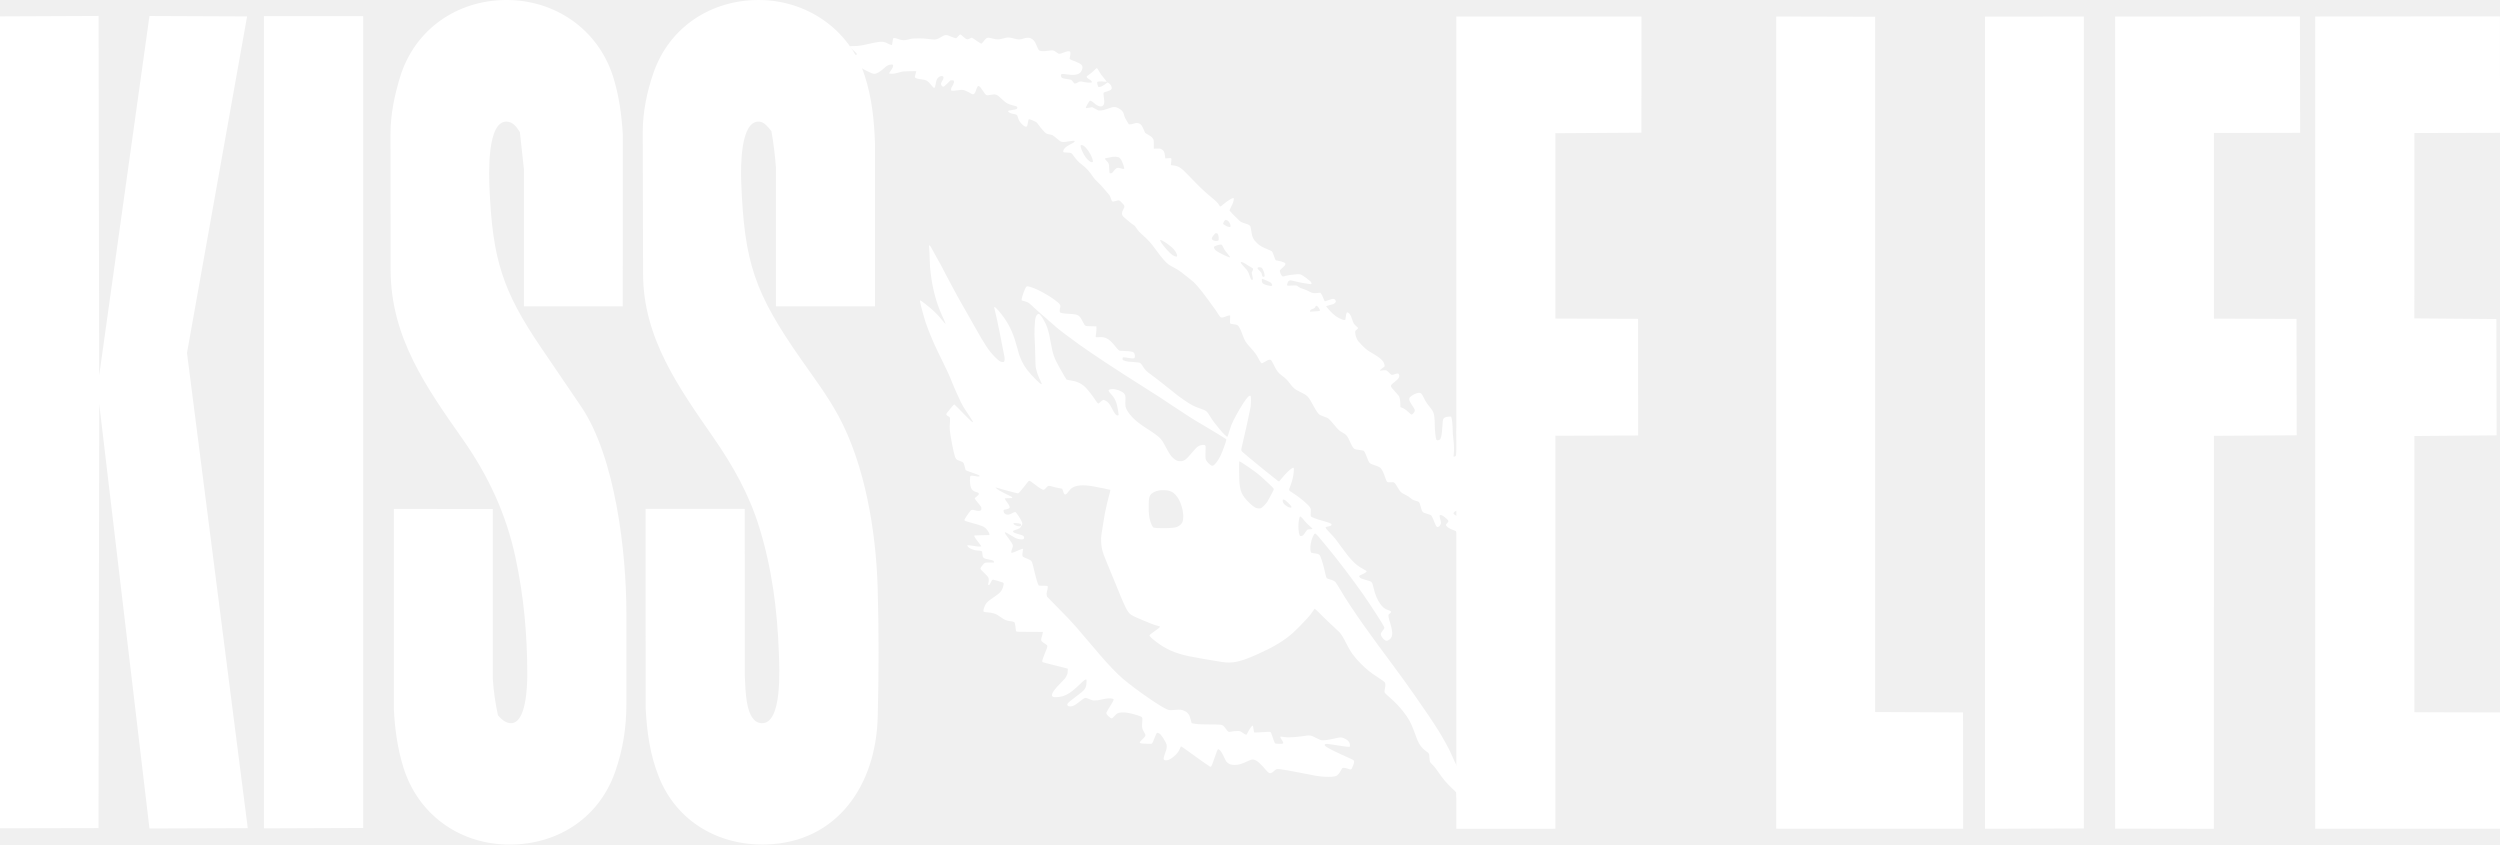
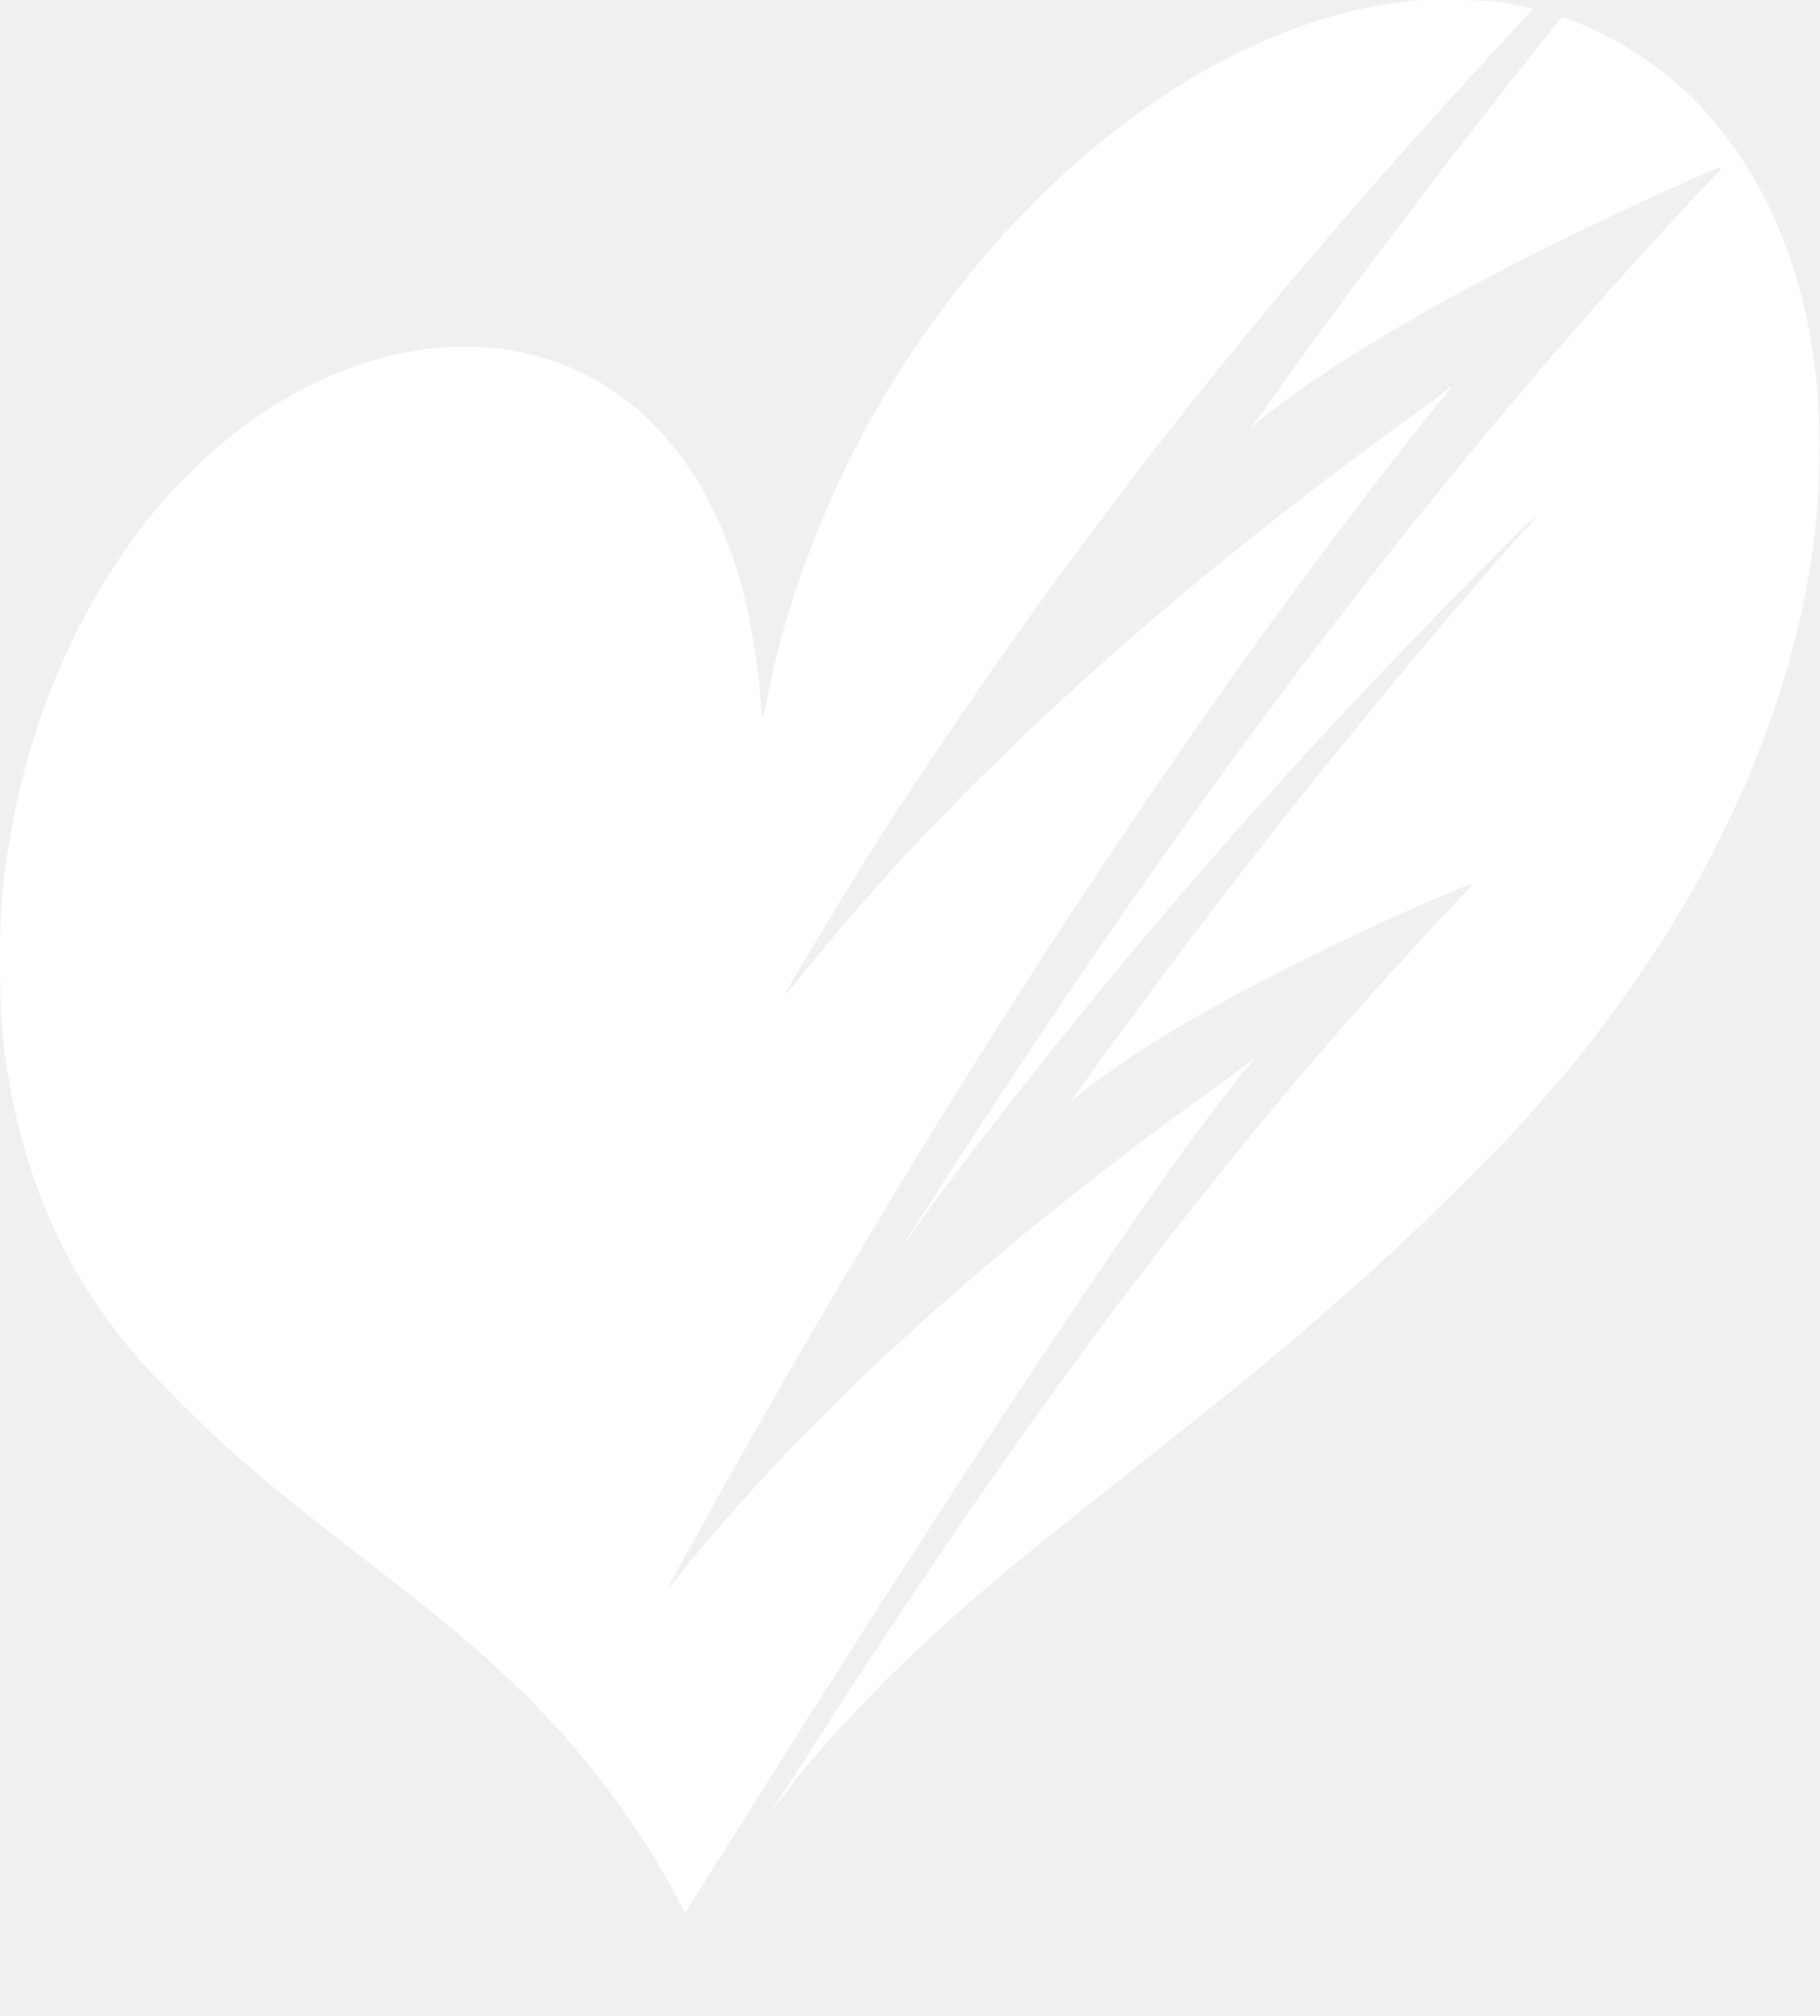
- <svg xmlns="http://www.w3.org/2000/svg" width="148" height="50">
-   <path fill="#fff" d="m147.8 25.773-4.866.04v16.351l5.066.012v6.886h-10.941V.977l10.937-.008.004 6.894-5.066.012-.004 10.973 4.855.039zm-50.827-6.898.004 6.906-4.899.016v23.266l-5.863.003V.98h10.96l-.003 6.875-5.094.032v10.972zm38.98.004.012 6.89-4.899.032-.007 23.265-5.844-.011V.98l10.941-.007.012 6.89-5.102.008v10.992zm-19.742 23.297.008 6.887-11.067-.004V.977l5.856.015v41.16zm7.152 6.87-5.851.017V.983l5.851-.004zM11.07 20.895l3.598 28.132-5.82.02-2.973-25.125-.043 25.101L0 49.035V.97L5.836.945l.035 21.29L8.848.948l5.78.024zM36.41 45.71c-1 2.836-3.582 4.375-6.472 4.285-2.817-.086-5.196-1.812-6.055-4.558-.344-1.106-.504-2.231-.567-3.438V30.129l5.856.004V40.16c.05.774.148 1.445.308 2.188.22.254.465.453.747.464.925.036.988-2.18.988-2.882 0-2.348-.203-4.61-.692-6.895-.55-2.59-1.613-4.867-3.117-7.015-2.172-3.094-4.277-6.055-4.281-10.043l-.008-8.036c0-1.18.242-2.316.574-3.402C24.56 1.73 27.06.02 29.937 0c2.875-.02 5.454 1.691 6.36 4.543.348 1.113.504 2.238.574 3.434l-.004 10.156h-5.851V10.02l-.239-2.196c-.21-.344-.43-.61-.777-.625-1.188-.039-1.059 3.188-1.016 4.082.188 4.059.762 5.938 3.047 9.297l2.364 3.477c2.042 3.004 2.69 8.668 2.687 12.265v5.364c0 1.375-.2 2.699-.672 4.027m15.55-3.25c-.1 3.977-2.366 7.402-6.585 7.531-2.813.09-5.316-1.351-6.371-4-.52-1.304-.711-2.644-.781-4.086l-.004-11.781h5.87l.005 9.918c.043.785.027 2.715.98 2.77 1.25.074 1.067-3.254 1.035-4.157-.093-2.547-.406-4.992-1.156-7.426-.601-1.953-1.55-3.64-2.707-5.312-2.035-2.938-4.172-5.895-4.176-9.7l-.02-8.394c0-1.203.25-2.383.626-3.484.93-2.73 3.41-4.34 6.23-4.34s5.387 1.7 6.297 4.516c.414 1.289.55 2.609.598 4.011v9.606h-5.867V9.906q-.078-1.078-.266-2.136c-.211-.282-.441-.543-.7-.567-1.144-.113-1.116 2.688-1.09 3.508.177 4.844.786 6.613 3.56 10.582.773 1.102 1.542 2.125 2.187 3.305 1.586 2.918 2.23 6.836 2.332 10.164.074 2.593.07 5.105.004 7.699M21.5 49.016l-5.875.023V.957H21.5zm0 0" />
-   <path fill="#fff" d="M56.719 2.152c-.094.11-.102.114-.157.106-.03 0-.132-.04-.226-.078-.32-.14-.367-.14-.606.004-.289.171-.34.18-.734.128a3.6 3.6 0 0 0-.621-.039c-.344 0-.355.004-.555.055-.297.074-.394.07-.636-.012-.207-.074-.286-.086-.309-.039a1 1 0 0 0-.035.18c-.024.195-.028.207-.07.207a1 1 0 0 1-.215-.09c-.211-.105-.29-.117-.535-.09-.18.024-.297.047-.641.125-.406.094-.586.118-.828.118-.188 0-.227.003-.235.027q-.017.053.157.187c.25.2.312.297.191.309a.15.15 0 0 1-.098-.023 7 7 0 0 1-.375-.336c0-.004-.03.011-.062.03-.059.036-.082.036-.293.036-.156 0-.27-.008-.352-.027-.484-.11-.5-.11-.71-.012-.211.102-.372.277-.372.414 0 .102.086.23.168.25.098.023.207-.055.285-.21l.051-.095.078-.004a1 1 0 0 1 .2.02c.066.016.187.039.273.05.195.024.41.09.617.184.059.028.117.055.137.063.05.02.437.238.469.262.011.011.097.062.191.109.09.05.274.148.402.219q.36.19.485.191c.14 0 .347-.121.586-.34.172-.156.27-.207.426-.21.093 0 .097 0 .101.046.008.082-.027.16-.133.309a.7.7 0 0 0-.101.164c.004.02.035.023.133.027.14.004.234-.012.515-.094.18-.046.195-.05.57-.058.329-.008.387-.004.387.015 0 .012-.02.075-.039.137-.043.117-.05.188-.027.223q.048.072.394.11c.258.023.368.093.578.359.168.21.2.199.247-.102.027-.191.078-.309.164-.379.097-.082.218-.101.273-.047.047.047.031.121-.059.27-.074.133-.082.152-.046.234.027.067.09.11.14.094.02-.008.117-.094.219-.192l.187-.183h.09c.082 0 .09.004.106.043a.2.2 0 0 1 .004.09 1 1 0 0 1-.118.25c-.046.07-.07.164-.046.207.015.035.023.035.156.027.074-.004.215-.02.308-.035a.7.7 0 0 1 .258-.008c.09.02.313.121.446.207.164.106.23.047.34-.289a.5.5 0 0 1 .066-.133c.035-.031.035-.031.094 0 .043.024.093.09.21.262.196.293.192.29.438.242.219-.039.254-.039.355-.004.098.04.165.09.387.305.207.191.305.246.598.32.25.063.258.067.258.137 0 .078-.04.098-.285.133-.25.039-.262.043-.254.09.004.047.144.117.3.144.22.043.23.051.27.188.059.195.11.28.23.406.114.117.192.164.266.164.05 0 .066-.043.098-.227.015-.074.03-.156.043-.18.011-.038.02-.042.066-.03.055.011.246.093.356.148.05.023.097.074.175.187.137.196.348.434.434.493.047.03.098.05.195.062.074.012.156.035.188.047.03.016.14.098.246.187.101.09.207.172.234.184.086.047.227.047.469 0 .262-.047.351-.05.367-.016.012.04-.043.082-.25.188-.215.113-.308.18-.383.289-.05.074-.062.156-.027.18.008.008.11.015.223.02.242.011.242.011.398.226.16.222.277.347.453.476.266.203.477.43.692.762.05.074.152.188.285.313.113.105.258.257.32.34.063.078.164.199.23.269.13.14.165.203.208.348.039.125.074.171.12.171.016 0 .094-.019.169-.039.195-.058.199-.058.328.075.21.218.215.23.11.433-.06.114-.075.156-.075.219 0 .125.035.176.2.305.077.062.19.16.245.21.059.055.153.126.211.157.09.055.117.082.2.21.113.173.148.212.437.47.273.246.43.421.695.785.383.527.582.754.785.906.051.035.2.121.328.187q.231.12.403.254c.379.293.656.516.746.598s.308.332.48.55c.168.216.727.97.797 1.079.203.316.281.43.317.45.054.027.156.01.32-.056a.5.5 0 0 1 .187-.054l.051.004v.097c0 .051-.004.157-.008.227-.007.168-.02.16.235.195.18.02.23.047.304.16.063.098.106.192.211.48.125.349.176.427.493.774.23.258.324.383.453.63.05.1.113.202.136.226.043.047.043.047.098.023.027-.012.09-.047.145-.078.191-.125.3-.152.367-.086.02.024.094.156.164.3.168.337.234.427.437.583.278.21.328.262.496.484.227.301.274.34.641.52.438.219.445.23.805.89.125.235.25.403.336.461.027.016.133.059.234.094.285.098.29.102.637.52.215.261.285.324.433.406.27.148.32.21.493.594.109.246.18.355.257.398.032.02.121.04.254.055.114.012.227.031.254.039.063.02.102.086.23.422.13.332.141.344.419.437.254.082.34.13.402.196.07.082.172.289.234.492.07.215.11.297.157.32q.03.018.183.012c.23-.016.215-.028.446.351.144.239.175.266.406.38.148.07.238.124.316.195.121.105.168.128.36.183.164.043.175.059.234.266.105.394.113.406.336.472.21.063.277.09.316.125.032.036.102.188.2.438.062.16.109.234.152.238.097.016.219-.133.215-.265a.7.7 0 0 0-.035-.176c-.016-.059-.04-.14-.043-.18-.008-.07-.008-.074.03-.086.075-.02.216.063.391.227.122.117.125.148.028.246-.043.039-.074.082-.074.105 0 .082.168.211.37.285.215.079.25.102.25.149 0 .039.005.039.048-.024.027-.03.078-.085.117-.117.035-.031.117-.101.175-.156.125-.121.141-.168.09-.246-.066-.098-.37-.399-.437-.43-.102-.05-.168-.11-.168-.144 0-.043.086-.125.144-.133.04-.008.055-.027.082-.09.047-.113.184-.285.247-.312a.3.3 0 0 1 .101-.02c.074 0 .3-.047.422-.086.137-.043.14-.058.129-.281-.008-.176-.047-.309-.11-.38-.015-.015-.027-.038-.027-.05 0-.05-.18-.094-.207-.047-.012.012-.012.094-.008.203.008.145.004.192-.011.215-.043.059-.153-.004-.215-.125-.047-.086-.032-.289.031-.418.04-.09.04-.48 0-.82a7 7 0 0 1-.05-.598c-.013-.195-.024-.398-.032-.457a2 2 0 0 1-.016-.215.6.6 0 0 0-.101-.328 1.6 1.6 0 0 1-.145-.375 4 4 0 0 1-.035-.437q-.012-.34-.023-.29a3 3 0 0 0 .015.45c.012.215.024.48.024.59-.004.238-.043.55-.075.597-.027.036-.113.07-.132.051a.7.7 0 0 1 .011-.176c.024-.21.012-.57-.03-.902a3.5 3.5 0 0 1-.036-.496c0-.238-.043-.68-.082-.766-.012-.035-.02-.035-.145-.027-.156.008-.285.055-.32.121-.039.07-.055.223-.07.535-.024.43-.07.64-.156.711-.055.043-.172.047-.196 0-.043-.082-.094-.586-.094-.93 0-.261-.027-.515-.066-.636-.035-.117-.101-.219-.254-.402a2.4 2.4 0 0 1-.34-.54c-.12-.23-.16-.27-.273-.27-.137.005-.39.122-.516.243-.054.055-.062.07-.062.133 0 .086.058.207.219.437.12.18.132.223.09.309-.04.074-.133.172-.169.172-.02 0-.101-.067-.187-.149-.16-.152-.258-.218-.39-.265l-.083-.028-.008-.226a1.5 1.5 0 0 0-.043-.336c-.035-.102-.046-.121-.246-.336-.214-.23-.265-.3-.265-.363 0-.051.066-.121.242-.254.226-.172.293-.293.23-.43-.027-.066-.082-.066-.246-.008a.6.6 0 0 1-.183.043.7.7 0 0 1-.16-.136.6.6 0 0 0-.165-.137 1.1 1.1 0 0 0-.304.016c-.063.011-.07.007-.067-.016.004-.02.067-.07.137-.117.067-.047.129-.094.137-.106.02-.035-.016-.183-.063-.262-.09-.16-.273-.3-.691-.546-.281-.16-.375-.239-.613-.485-.164-.172-.223-.242-.266-.332a1.1 1.1 0 0 1-.105-.41c0-.07.007-.082.125-.18.027-.023.05-.05.05-.058 0-.012-.023-.04-.05-.063-.211-.183-.223-.199-.309-.465-.066-.21-.129-.324-.211-.378-.102-.067-.129-.024-.16.23a1 1 0 0 1-.027.172c-.028.07-.31-.031-.57-.207-.173-.117-.59-.563-.56-.594.005-.004.09-.027.188-.055.227-.054.25-.066.324-.128.07-.063.075-.122.008-.192-.039-.047-.055-.055-.125-.055a1 1 0 0 0-.219.063 2 2 0 0 1-.207.07l-.066.008-.086-.203a1 1 0 0 0-.129-.254l-.043-.047-.148.016c-.282.023-.301.02-.504-.086a2.3 2.3 0 0 0-.367-.156.8.8 0 0 1-.254-.11l-.094-.07c-.035-.027-.117-.031-.375-.016-.238.016-.238.016-.211-.101.031-.145.09-.207.195-.207.035 0 .172.03.305.066.2.055.438.098.828.152.098.012.117.004.102-.058a.3.3 0 0 0-.059-.102 4.4 4.4 0 0 0-.512-.379c-.101-.05-.191-.058-.402-.03a9 9 0 0 1-.285.03 2 2 0 0 0-.25.047c-.137.051-.184.055-.23.02a.63.63 0 0 1-.13-.278c-.015-.066-.015-.062.227-.285.082-.078.098-.097.098-.148s-.008-.059-.074-.094a1.6 1.6 0 0 0-.391-.11c-.106-.015-.11-.015-.14-.085-.016-.043-.052-.133-.075-.203-.055-.172-.094-.243-.14-.278a6 6 0 0 0-.262-.117c-.297-.121-.442-.207-.59-.348-.23-.218-.293-.347-.348-.738a2 2 0 0 0-.054-.27c-.024-.046-.149-.12-.258-.144a3 3 0 0 1-.207-.07c-.125-.047-.13-.051-.446-.371a5 5 0 0 1-.324-.344c0-.012.043-.106.094-.211.11-.207.16-.363.16-.46v-.063l-.059.007a.4.4 0 0 0-.12.047 3.3 3.3 0 0 0-.485.352.4.4 0 0 1-.129.09c-.02 0-.047-.028-.086-.098-.07-.121-.14-.191-.512-.5-.398-.332-.636-.562-1.27-1.223-.46-.48-.593-.57-.913-.609l-.149-.02.008-.078c.004-.043.016-.132.02-.191.015-.152.008-.16-.196-.137a.8.8 0 0 1-.16.012 1 1 0 0 1-.02-.14c-.027-.247-.077-.34-.214-.407-.082-.039-.098-.043-.27-.035l-.18.004v-.246c.005-.246.005-.25-.042-.332-.055-.102-.114-.149-.297-.25a3 3 0 0 1-.164-.102 1.2 1.2 0 0 1-.094-.2c-.098-.23-.148-.304-.258-.355-.101-.05-.187-.046-.351.008a.6.6 0 0 1-.18.035l-.086.004-.086-.133c-.117-.195-.172-.3-.195-.402-.035-.16-.086-.246-.196-.328-.152-.113-.27-.164-.386-.164-.102 0-.14.008-.446.117-.168.063-.23.078-.347.086-.14.008-.145.008-.254-.055-.063-.03-.149-.078-.188-.097l-.078-.043-.14.027q-.237.046-.239.012c0-.055.207-.406.246-.422.036-.012.145.05.254.148.254.223.477.254.563.082.039-.078.043-.175.012-.394q-.047-.287-.004-.32a.7.7 0 0 1 .168-.059c.171-.05.218-.07.27-.129.03-.031.034-.047.026-.105a.36.36 0 0 0-.148-.243.4.4 0 0 0-.094-.058.3.3 0 0 0-.086.058c-.148.118-.3.2-.382.207-.07.008-.079.004-.098-.035a.7.7 0 0 1-.043-.14c-.016-.082-.016-.098.004-.121.035-.032.207-.043.402-.02.078.008.145.012.145.012.011-.008-.157-.235-.192-.262a2 2 0 0 1-.25-.355q-.106-.194-.148-.192a1 1 0 0 0-.152.137c-.07.07-.2.176-.282.234-.078.055-.152.11-.156.121-.016.04.035.098.125.149.129.074.211.168.176.203-.028.027-.352.008-.492-.027-.172-.043-.227-.04-.348.035a.4.4 0 0 1-.148.058c-.043 0-.06-.011-.118-.093a.4.4 0 0 0-.109-.122 1 1 0 0 0-.227-.046c-.265-.04-.34-.063-.359-.118-.047-.12-.035-.168.043-.187.027-.008.152.004.281.023.324.051.531.043.68-.027.117-.055.172-.117.219-.25.086-.246.004-.336-.512-.531a.8.8 0 0 1-.203-.094c-.024-.02-.024-.035.004-.156.035-.172.035-.254 0-.29-.043-.042-.176-.023-.371.055-.239.094-.278.098-.375.028-.215-.153-.215-.153-.317-.153-.054 0-.168.008-.258.024-.285.043-.457.027-.527-.047a1 1 0 0 1-.113-.23c-.113-.286-.2-.391-.375-.47-.102-.042-.27-.034-.438.028-.172.063-.32.059-.539-.008a1.7 1.7 0 0 0-.289-.058c-.12-.008-.152-.004-.437.074-.184.05-.325.047-.547-.016-.305-.082-.348-.07-.516.149-.055.07-.11.136-.12.144-.036.02-.126-.027-.302-.156-.16-.117-.273-.188-.308-.188a.4.4 0 0 0-.102.051c-.133.082-.21.059-.398-.12-.075-.067-.14-.122-.16-.122s-.07.043-.133.113m7.39 6.457c.168.07.454.47.555.778.047.14.05.175.02.203-.07.058-.25-.063-.403-.266-.152-.203-.308-.547-.308-.683 0-.051.007-.055.043-.055.02 0 .062.008.093.023m2.114.7c.066.027.132.109.195.238.055.113.129.332.137.402.004.067-.028.067-.207.016-.184-.05-.235-.043-.348.078a1 1 0 0 0-.11.133.16.16 0 0 1-.16.082c-.043-.004-.046-.008-.054-.102-.008-.05-.012-.16-.016-.234 0-.219-.02-.262-.144-.395a.6.6 0 0 1-.11-.132c0-.02.176-.063.469-.11a.9.9 0 0 1 .348.024m6.468 3.757c.094.07.18.27.153.348-.02.047-.13.027-.266-.043a1 1 0 0 1-.152-.094c-.024-.027-.024-.035.004-.105a.4.4 0 0 1 .07-.117c.04-.043.047-.043.094-.032a.4.4 0 0 1 .097.043m-.617.762c.04.04.074.18.074.29 0 .085-.003.105-.035.124-.07.051-.265.02-.34-.05-.062-.055-.043-.122.067-.258.047-.063.098-.114.105-.121.043-.016.106-.008.13.015m-3.27.414c.196.094.583.387.704.54.144.179.219.378.152.406-.035.015-.156-.028-.246-.086-.184-.122-.586-.579-.7-.793-.058-.118-.042-.13.09-.067m3.548.278c.015.023.054.093.082.156.058.125.129.222.257.37.094.106.137.173.122.188-.028.032-.622-.25-.797-.375-.09-.066-.153-.156-.153-.222 0-.02.02-.043.051-.059a1 1 0 0 1 .34-.101c.055 0 .074.007.098.043m1.246 1.023c.039.016.148.082.246.148.094.063.21.133.258.157.097.047.105.07.039.199l-.043.09.035.172c.047.234.047.257-.012.257-.055 0-.07-.023-.144-.238-.082-.25-.122-.312-.313-.512-.16-.171-.21-.238-.21-.289 0-.023.07-.015.144.016m1.097.312c.075.067.172.34.172.47 0 .038-.008.05-.039.058-.074.015-.098 0-.117-.102-.027-.125-.047-.152-.168-.273-.11-.11-.125-.153-.066-.176.054-.023.18-.008.218.023m.22.727c.093.043.194.09.222.098.129.054.207.172.16.23-.027.031-.082.031-.238-.012-.176-.043-.293-.097-.325-.144a.43.43 0 0 1-.035-.227c.012-.035.031-.03.215.055m3.108 1.582c.067.078.13.2.118.227-.008.023-.079.03-.422.05l-.164.012v-.039c0-.05.043-.086.136-.117.114-.04.145-.063.176-.133.04-.086.082-.086.156 0M55 14.547c-.008.012-.004.062.004.113a7 7 0 0 1 .031.598c.008.277.02.527.024.558.007.032.02.16.03.29.102.921.321 1.765.653 2.511.04.09.094.219.13.29.151.323.144.34-.048.1a5.4 5.4 0 0 0-.574-.62c-.254-.23-.73-.606-.773-.606-.012 0-.012.035-.008.09.011.113.234.934.336 1.238.082.25.28.758.414 1.055.011.027.062.148.117.266.05.117.246.527.437.91.344.703.399.816.606 1.332.117.289.152.367.246.574.031.063.082.176.117.254.192.438.274.582.64 1.117.157.23.24.38.216.38-.04 0-.16-.106-.344-.294-.465-.48-.746-.762-.766-.762-.008 0-.097.094-.191.207-.25.305-.274.34-.274.375 0 .043.047.09.137.133.047.024.07.051.078.078a2 2 0 0 1-.004.309 2 2 0 0 0-.004.418c.036.371.2 1.23.293 1.539.047.156.094.21.223.258.05.02.125.047.16.062.125.043.14.067.192.262.023.102.05.2.062.227.024.046.055.058.477.203.285.093.336.12.351.156.016.05-.023.055-.246.02-.281-.047-.297-.043-.312.066-.024.219 0 .504.058.633.055.133.14.195.324.25.118.035.133.047.133.101 0 .047-.05.102-.191.211l-.055.043.031.059c.016.031.09.125.16.21.192.227.208.255.208.344 0 .063-.008.086-.04.11-.046.043-.18.039-.32 0-.164-.05-.21-.047-.277.015-.063.06-.332.45-.356.52-.03.074.008.094.403.2.672.179.781.23.933.425.09.125.121.184.13.25l.003.05-.422.009c-.52.011-.476.007-.476.046 0 .04.16.278.3.446.063.074.114.144.11.16-.008.035-.203.027-.418-.016a3 3 0 0 0-.281-.039c-.149-.015-.157 0-.07.102.093.097.386.21.566.21.113 0 .238.028.254.06.004.015.015.081.023.152.004.07.02.144.031.172.036.062.125.105.254.125.137.02.356.078.375.101.008.012.02.04.02.063l.004.035h-.258c-.3 0-.29-.004-.445.191q-.1.122-.098.168c0 .035.039.082.223.258.14.137.23.234.246.273a.57.57 0 0 1 0 .317c-.024.113-.024.129.023.129.035 0 .078-.059.137-.192.043-.097.074-.129.129-.129.039 0 .523.149.574.172.05.028.055.07.023.192-.066.289-.191.43-.593.695-.364.242-.461.348-.551.613-.043.133-.047.2-.012.23a1 1 0 0 0 .211.032c.356.027.52.086.797.29.227.16.312.198.555.233a1 1 0 0 1 .234.051c.035.031.07.172.086.356.012.12.023.183.04.199.022.023.12.027.8.027l.773.004-.004.047a2 2 0 0 1-.043.176c-.023.066-.046.16-.05.203-.008.078-.004.086.046.144.032.032.11.09.18.133.113.067.125.082.133.125.004.067-.023.16-.129.403-.09.21-.172.453-.172.504 0 .02.012.042.024.054.011.008.328.094.703.184.375.094.707.18.734.187l.055.016-.008.148a.5.5 0 0 1-.074.286c-.063.128-.09.164-.32.394-.368.371-.504.55-.532.707-.023.125.055.164.301.149.207-.012.379-.055.563-.149.23-.113.43-.273.82-.648.219-.211.289-.262.336-.246.023.011.027.027.02.175-.024.364-.075.43-.634.844-.273.2-.457.356-.488.414-.047.094.02.164.16.16.157 0 .274-.062.559-.289.23-.187.309-.23.379-.215.027.004.125.043.215.082.156.067.175.07.304.07.141 0 .184-.007.47-.073.097-.024.237-.043.312-.051.148-.008.308.015.324.05.015.044-.027.137-.133.301-.125.192-.27.434-.289.489q-.034.082.137.23c.168.149.183.149.336-.02.148-.171.21-.203.449-.218.207-.016.55.05.926.172.226.074.265.097.277.168.008.03.004.16-.008.28-.023.278-.008.345.11.54.125.203.113.234-.118.453-.218.207-.199.223.27.242.266.008.289.008.324-.02.02-.019.067-.116.117-.253.102-.262.149-.36.18-.371.043-.016.164.043.223.113.086.102.222.316.289.453.054.11.058.137.058.242a.6.6 0 0 1-.035.215c-.12.352-.148.434-.148.488 0 .082.043.114.152.114.164-.004.371-.13.582-.348.117-.121.184-.23.262-.422.02-.05.027-.058.054-.047.02.004.165.106.325.223.699.508 1.324.95 1.367.965.074.031.086.012.226-.387.047-.137.118-.332.157-.437a.7.7 0 0 1 .086-.2c.07-.027.187.098.285.301.187.395.195.41.277.485.106.097.238.14.426.14.234 0 .414-.055.746-.21.11-.052.234-.102.277-.11.09-.016.192.015.317.098.09.058.324.292.484.484.238.277.29.289.508.101.148-.128.168-.136.352-.113.265.035.515.078 1.175.207 1.032.207 1.098.219 1.496.242.313.016.543 0 .653-.046.097-.043.191-.149.273-.301a1 1 0 0 1 .09-.157c.043-.039.176-.027.324.024.203.07.211.07.27-.055.07-.148.113-.285.113-.355 0-.078-.027-.102-.223-.188-.761-.332-1.367-.633-1.468-.726-.075-.075-.07-.114.011-.137.047-.008.121-.004.301.023l.442.067c.109.015.273.043.359.055.09.015.2.023.246.023l.086-.008v-.078c0-.187-.129-.332-.379-.43-.133-.05-.21-.05-.426 0-.39.094-.703.14-.847.13-.082-.009-.141-.032-.356-.141-.332-.172-.34-.172-.855-.094a7 7 0 0 1-.739.062 2 2 0 0 1-.304-.023c-.082-.012-.16-.024-.18-.024-.059 0-.047.051.043.184.05.074.094.152.094.176.004.039-.004.047-.051.062-.086.02-.41.004-.438-.023a1.6 1.6 0 0 1-.117-.297 13 13 0 0 1-.11-.309c-.03-.082-.042-.085-.355-.062-.53.031-.644.035-.656.02a4 4 0 0 1-.035-.2 1 1 0 0 0-.039-.195c-.035-.035-.172.144-.293.387-.059.12-.078.148-.11.148a.7.7 0 0 1-.16-.09c-.187-.129-.214-.14-.398-.129-.09 0-.223.016-.3.032-.11.02-.153.023-.184.011a.9.9 0 0 1-.145-.164c-.137-.195-.191-.234-.328-.254a9 9 0 0 0-.633-.015c-.289 0-.59-.008-.668-.016a3 3 0 0 1-.402-.058 1 1 0 0 1-.05-.18c-.063-.301-.161-.445-.376-.547-.156-.074-.27-.086-.527-.063-.297.028-.356.024-.473-.015-.336-.113-1.824-1.137-2.617-1.801-.348-.293-.895-.86-1.406-1.46-.168-.196-.34-.395-.383-.45-.047-.05-.184-.211-.305-.356a19 19 0 0 0-.379-.445c-.09-.101-.23-.27-.316-.371-.262-.305-.512-.566-1.133-1.195l-.594-.602-.02-.094c-.019-.086-.015-.105.016-.23.02-.074.043-.172.043-.211.012-.113 0-.117-.28-.117-.188 0-.243-.004-.259-.024-.054-.058-.168-.457-.32-1.117a2 2 0 0 0-.078-.265c-.043-.086-.09-.122-.274-.192-.152-.058-.257-.113-.277-.148-.023-.047-.02-.149.008-.293.043-.196.058-.196-.39 0a1 1 0 0 1-.239.086c-.055.004-.055.004-.05-.051a.7.7 0 0 1 .05-.184c.07-.172.062-.218-.047-.383-.047-.07-.121-.171-.16-.226-.129-.164-.223-.309-.223-.344 0-.015.004-.027.008-.027.04 0 .168.066.328.172.25.16.309.187.457.226.258.067.383.02.336-.12-.023-.071-.055-.087-.312-.161-.25-.07-.332-.113-.332-.168 0-.035.02-.043.175-.098.204-.07.247-.093.29-.183a.4.4 0 0 1 .058-.094.14.14 0 0 0 .027-.078c0-.07-.101-.274-.23-.465s-.164-.23-.203-.23a1 1 0 0 0-.172.074c-.176.094-.277.11-.387.055q-.121-.06-.12-.2c0-.05.003-.054.058-.066a.9.9 0 0 0 .27-.078c.073-.051.038-.149-.141-.39a.8.8 0 0 1-.11-.177c0-.027.02-.03.219-.035.207-.004.219-.008.219-.035 0-.035-.012-.043-.438-.246-.254-.121-.394-.203-.508-.305-.03-.027-.046-.047-.035-.05.016 0 .102.027.196.054.09.031.351.106.582.164.523.137.52.133.543.133.039 0 .136-.105.367-.402.129-.172.25-.317.262-.328.039-.036.101-.004.277.136.176.145.43.317.531.364.082.039.121.023.234-.106.122-.133.125-.133.403-.055.105.032.265.067.36.082.09.012.167.028.175.032a.4.4 0 0 1 .05.12c.083.286.145.294.333.048.054-.07.12-.149.156-.176.242-.2.66-.242 1.309-.129.382.07.992.195 1.007.207.012.016-.003.078-.175.727a12 12 0 0 0-.246 1.261c-.043.282-.09.582-.106.672a2 2 0 0 0-.016.406c.016.383.075.614.293 1.133.149.348.266.633.461 1.117.696 1.72.793 1.918 1.028 2.082.093.063.394.204.687.32l.43.177c.133.058.312.12.402.14.094.024.168.047.176.05.004.005 0 .024-.012.044-.02.035-.093.094-.425.328a.9.9 0 0 0-.18.152c-.008.043.172.22.406.391.574.438 1.125.676 1.93.848.285.062 1.469.27 1.918.336.683.105 1.09.015 2.18-.47.933-.421 1.515-.773 2.042-1.23.172-.152.637-.62.864-.875.18-.199.265-.312.36-.46.038-.06.077-.11.089-.11s.207.184.43.41c.226.227.539.524.691.66.152.137.309.286.344.325.105.117.226.312.379.617.265.535.445.789.847 1.203.332.344.641.59 1.035.84.239.152.391.261.426.316s.035.176 0 .34c-.035.148-.035.21-.004.27.016.023.137.14.274.257.312.27.597.567.812.844.332.426.465.672.657 1.203.062.172.14.38.168.453.125.309.289.524.515.684.2.14.195.133.211.375.008.117.024.23.035.266a1 1 0 0 0 .13.152c.112.105.23.254.374.469.238.359.496.66.805.949.273.25.265.238.265.418l-.003.148.027-.078a.7.7 0 0 1 .074-.137c.106-.12.125-.183.133-.414.012-.3-.004-.675-.04-.793a2.6 2.6 0 0 0-.226-.574 4 4 0 0 1-.187-.398 8 8 0 0 0-.414-.84c-.266-.469-.324-.57-.442-.758-.265-.43-.879-1.34-1.37-2.035a74.937 74.937 0 0 0-1.352-1.875 123 123 0 0 1-1.711-2.34c-.207-.289-.5-.719-.77-1.125-.289-.433-.41-.633-.71-1.137a5 5 0 0 0-.165-.257c-.062-.075-.156-.122-.34-.176a1 1 0 0 1-.183-.067c-.035-.039-.067-.148-.114-.363a6 6 0 0 0-.261-.91c-.074-.156-.082-.16-.348-.203a1 1 0 0 1-.203-.04c-.055-.046-.07-.316-.027-.542.047-.274.183-.59.257-.59.051 0 .215.187.633.703.063.078.149.184.192.234.402.47 1.441 1.84 1.992 2.625.484.696 1.2 1.805 1.27 1.97.023.066.023.073-.102.234-.106.14-.117.191-.063.304.047.11.184.246.266.27.059.02.074.015.133-.016.289-.152.316-.406.113-1.058-.074-.23-.11-.418-.09-.457a.3.3 0 0 1 .078-.075c.125-.093.102-.136-.09-.199-.207-.07-.316-.156-.468-.36q-.27-.362-.41-.984c-.047-.21-.07-.273-.122-.32-.042-.039-.171-.086-.359-.133-.191-.05-.277-.086-.324-.136-.074-.086-.063-.106.129-.18.11-.047.222-.113.262-.164.03-.035.023-.04-.211-.168-.457-.25-.715-.516-1.332-1.371-.297-.414-.364-.492-.63-.77-.21-.219-.269-.297-.234-.328.008-.012.059-.023.117-.035q.223-.041.223-.106c0-.07-.066-.101-.469-.218-.48-.133-.738-.235-.761-.293a1 1 0 0 1 0-.223c.011-.191.007-.195-.032-.266-.062-.109-.171-.222-.378-.398a6 6 0 0 0-.688-.508c-.223-.137-.215-.12-.113-.387.125-.324.187-.59.207-.902.015-.195 0-.21-.117-.144-.106.054-.426.37-.59.582a2 2 0 0 1-.16.187c-.008.008-.043-.004-.075-.027a70 70 0 0 1-1.722-1.395c-.422-.351-.438-.367-.442-.426-.008-.066-.004-.07.102-.52a54 54 0 0 0 .445-2.034c.031-.223.031-.621 0-.653-.062-.062-.2.07-.418.407-.3.465-.601 1.015-.715 1.304a9 9 0 0 0-.195.594c-.016.063-.035.106-.05.106-.094.02-.778-.79-1.032-1.22-.176-.296-.21-.323-.574-.448-.387-.137-.5-.196-.914-.473-.274-.184-.41-.285-1-.762-.57-.453-.742-.59-.977-.758-.277-.195-.367-.289-.48-.468-.114-.184-.16-.235-.239-.258a3 3 0 0 0-.308-.031c-.14-.008-.29-.02-.328-.024a1.3 1.3 0 0 1-.328-.09c-.012-.011-.02-.047-.02-.086 0-.062.004-.07.043-.082.023-.004.152.008.297.036.265.042.348.042.375-.012.039-.07.004-.262-.063-.309-.062-.054-.199-.074-.507-.086-.262-.008-.32-.015-.36-.039a1.5 1.5 0 0 1-.207-.226c-.207-.258-.36-.407-.508-.477-.152-.074-.25-.094-.476-.078-.153.008-.188.004-.188-.016 0-.011.012-.101.024-.199.015-.098.027-.23.023-.3l-.004-.126-.324-.007c-.379-.012-.324.019-.488-.282-.133-.25-.18-.308-.274-.36-.105-.058-.199-.073-.554-.093-.286-.015-.465-.047-.512-.082-.027-.023-.024-.16.004-.27.047-.171.008-.226-.313-.468-.476-.352-1.14-.7-1.527-.793-.133-.031-.16-.02-.215.098-.09.18-.215.558-.219.644v.078l.164.047c.11.027.2.063.25.098.047.03.211.175.364.324.156.148.32.293.363.328.047.035.172.14.281.238.106.102.27.243.364.32.093.079.207.176.25.22.117.113.87.68 1.367 1.035.824.59 2.152 1.464 3.699 2.44a158 158 0 0 1 1.152.735c.106.067.422.278.707.47.91.605 1.14.753 1.782 1.128q1.007.597 1.238.75l.133.09-.008.07c-.012.082-.215.64-.313.852-.136.304-.34.582-.46.629-.044.02-.06.02-.118-.008a.9.9 0 0 1-.308-.328c-.032-.086-.04-.246-.02-.637.008-.188.008-.191-.035-.223-.031-.027-.05-.031-.149-.023a.6.6 0 0 0-.351.156c-.043.04-.172.184-.285.32-.356.418-.45.485-.676.485a.44.44 0 0 1-.242-.051 1.15 1.15 0 0 1-.367-.344 5 5 0 0 1-.223-.39c-.164-.313-.215-.395-.324-.528-.121-.144-.38-.336-.938-.691-.41-.262-.672-.488-.898-.77q-.212-.264-.254-.476a1.6 1.6 0 0 1-.004-.324c.012-.293 0-.352-.098-.45-.129-.129-.441-.246-.664-.246-.11 0-.203.028-.226.063-.024.039.015.105.125.222.172.18.27.344.343.59.043.145.125.614.118.653-.008.027-.024.035-.051.035-.102 0-.18-.094-.336-.399-.156-.304-.238-.406-.41-.488q-.085-.042-.121-.031a.6.6 0 0 0-.153.113c-.066.066-.12.106-.14.102a.8.8 0 0 1-.14-.172c-.196-.297-.497-.68-.626-.801-.246-.234-.516-.352-.918-.406a.8.8 0 0 1-.191-.043c-.024-.024-.149-.242-.422-.723-.324-.578-.39-.777-.531-1.574-.102-.606-.211-.922-.438-1.3-.086-.145-.21-.294-.246-.294-.082 0-.156.086-.195.23-.055.196-.082.942-.051 1.31.012.097.023.487.031.87.012.61.02.711.047.832.063.266.14.48.266.73.066.138.086.192.058.192-.082 0-.562-.484-.86-.86a2.7 2.7 0 0 1-.312-.519 3.3 3.3 0 0 1-.234-.672c-.234-.875-.434-1.343-.8-1.867-.227-.328-.509-.644-.571-.644-.031 0-.031.004-.004.105.04.125.223.969.293 1.34.148.758.23 1.172.266 1.348q.074.333.015.422c-.02.035-.035.039-.101.039-.11 0-.211-.067-.422-.274-.371-.37-.61-.722-1.203-1.785l-.625-1.102a38 38 0 0 1-.786-1.421c-.117-.223-.28-.532-.363-.684l-.25-.484a7 7 0 0 0-.238-.422c-.07-.121-.184-.328-.25-.457-.14-.262-.188-.32-.211-.258m18.695 12.957c.453.3.758.527.98.726.434.391.72.665.727.7a.2.2 0 0 1-.011.09c-.032.082-.313.597-.375.699-.082.117-.286.324-.36.36-.086.038-.23.026-.34-.028-.171-.09-.484-.38-.648-.606-.254-.343-.313-.636-.313-1.62 0-.438.004-.516.024-.516.012 0 .156.09.316.195m-4.515 1.543c.222.058.343.144.508.367.21.285.363.777.363 1.172 0 .277-.067.418-.242.535a.6.6 0 0 1-.18.09q-.218.06-.867.055c-.5-.008-.492-.008-.567-.164-.152-.309-.207-.664-.191-1.235.008-.34.023-.43.094-.554.078-.13.3-.247.543-.282.164-.023.41-.015.539.016m6.898.562c.063.04.313.286.356.352q.068.107-.067.086c-.082-.012-.164-.055-.289-.152q-.142-.114-.144-.262c0-.051.003-.059.043-.059.027 0 .07.016.101.035m.957 1.004c.024.02.106.11.184.207.125.149.195.22.43.426.078.067.058.086-.09.086q-.122 0-.157.023c-.02.012-.074.086-.125.157-.113.175-.164.218-.254.218-.078 0-.086-.007-.128-.199a2.4 2.4 0 0 1-.008-.683c.008-.051.027-.133.035-.18.02-.098.043-.11.113-.055m-16.738.367a.7.7 0 0 1 .129.036c.023.02.023.093 0 .12-.07.071-.43-.046-.43-.14 0-.027.012-.031.102-.031.054 0 .144.008.199.015m0 0" />
+ <svg xmlns="http://www.w3.org/2000/svg" width="74px" height="82px" viewBox="0 0 74 82">
+   <path d="M57.371.031a19.9 19.9 0 0 0-4.598 1.086 26 26 0 0 0-4.793 2.356c-1.55.968-3.25 2.27-4.707 3.597-.878.797-2.37 2.336-3.066 3.157-.055.07-.215.257-.355.421-.137.165-.301.364-.368.442-.527.66-.668.84-.879 1.11a60 60 0 0 0-1.492 2.093c-1.66 2.516-2.855 4.789-3.933 7.48a40 40 0 0 0-1.492 4.504 55 55 0 0 0-.497 2.2c-.093.492-.132.613-.199.613-.012 0-.027-.145-.039-.32-.05-.954-.11-1.477-.3-2.641-.298-1.805-.696-3.223-1.325-4.723-.144-.343-.633-1.3-.848-1.668-.699-1.187-1.69-2.383-2.601-3.133-1.637-1.343-3.246-2.066-5.324-2.386-.727-.114-1.813-.149-2.649-.082-2.02.16-4.16.855-6.218 2.027-1.333.762-2.805 1.898-4 3.094a20 20 0 0 0-1.81 2.043c-.476.62-.573.754-.983 1.355-1.575 2.309-2.778 4.88-3.649 7.79C.82 31.862.5 33.355.234 35.144c-.18 1.199-.254 2.628-.23 4.43.02 1.34.043 1.921.125 2.687.055.558.059.578.195 1.43.426 2.644 1.207 5.054 2.356 7.269.855 1.644 1.972 3.227 3.304 4.7.278.3 1.512 1.562 1.907 1.94.207.2.55.528.757.735.211.2.625.574.922.832.297.254.66.57.809.7.766.667 2.691 2.206 4.668 3.726.113.086.437.34.723.558 1.543 1.207 1.793 1.407 2.386 1.903.215.18.465.39.563.468a82.074 82.074 0 0 0 .879.758c.16.133.43.383.601.547l.711.668c.406.379.672.649 1.313 1.324.48.508.601.637.785.86.086.097.242.28.351.402.407.45 1.22 1.484 1.844 2.352.75 1.039 1.645 2.46 2.235 3.562l.316.586c.047.086.105.16.125.164.027.008.078-.055.152-.18.059-.105.38-.613.7-1.129.66-1.042.925-1.468 1.523-2.421.223-.36.5-.805.621-.993l.418-.664.61-.964c.222-.352.5-.782.609-.961.11-.18.414-.657.668-1.055.258-.402.566-.887.683-1.07.117-.188.344-.54.496-.782.157-.246.489-.761.73-1.144.837-1.32.907-1.434 1.235-1.93.184-.273.406-.613.492-.754.192-.304 1.082-1.683 1.79-2.77a230.339 230.339 0 0 1 1.508-2.312c.261-.398.605-.918.761-1.152a452 452 0 0 1 2.984-4.485 283 283 0 0 1 2.02-2.96c1.098-1.586 2.07-2.961 2.523-3.567.055-.074.246-.332.422-.574.32-.441.446-.602 1.074-1.41.18-.23.418-.535.524-.676a7 7 0 0 1 .406-.473c.309-.32.234-.32-.168.004-.11.09-.344.266-.523.395-.309.222-1.442 1.043-2.219 1.605-.203.145-.715.528-1.14.852l-1.153.875c-.352.265-1.402 1.086-1.941 1.511-1.028.817-1.618 1.29-2.098 1.692-.309.262-.79.656-1.063.887q-.737.61-1.48 1.265c-.137.121-.418.364-.617.535-.336.29-.73.649-2.446 2.211-1.058.97-3.574 3.48-4.593 4.59-.672.723-.903.977-1.137 1.242-.14.16-.332.371-.422.47-.086.1-.273.312-.41.472l-.484.566c-.13.153-.301.356-.387.453l-.367.442q-.304.362-.696.87c-.14.184-.27.31-.27.259 0-.02.048-.121.102-.22.184-.339.387-.698.606-1.093.121-.215.336-.605.488-.871.145-.266.371-.672.496-.902.13-.227.332-.594.45-.805.117-.219.32-.578.449-.809.129-.23.32-.57.425-.754.25-.445.582-1.015.735-1.277.066-.117.246-.426.394-.691.145-.266.328-.59.407-.715.21-.36.843-1.453 1.015-1.758.086-.152.266-.457.399-.68.136-.222.375-.629.53-.898.54-.926 1.114-1.898 1.575-2.656.254-.418.563-.934.688-1.149a207 207 0 0 1 1.718-2.824c.036-.05.2-.32.368-.602.171-.277.488-.792.71-1.144l.805-1.29A325 325 0 0 1 42 39.564l.84-1.305a397 397 0 0 1 4.187-6.278c.176-.25.446-.644.602-.87l1.195-1.735c.121-.18.27-.39.328-.469.059-.078.27-.375.47-.664.198-.285.64-.91.98-1.379.34-.476.699-.976.8-1.12.325-.45 1.442-1.973 2.098-2.852.82-1.102 2.59-3.434 2.875-3.793.324-.407.754-.957 1.191-1.52a51 51 0 0 1 1.332-1.644c.082-.094.153-.176.153-.192 0-.039-.153.063-.434.297-.156.129-.488.379-.734.559a161 161 0 0 0-6.961 5.261 130 130 0 0 0-3.527 2.895l-1.157.984c-.183.16-.523.453-.75.657-.222.199-.558.5-.746.664-.562.492-.976.878-2.605 2.386-.957.883-3.364 3.27-4.301 4.27-.324.34-.695.734-.828.87-.461.49-.91.985-1.453 1.606-.137.157-.387.434-.551.621-.168.188-.39.446-.5.579-.106.129-.309.363-.445.523a81 81 0 0 0-1.637 1.988c-.313.395-.461.555-.461.493 0-.047.27-.516.957-1.653.32-.531.75-1.242.95-1.578a122 122 0 0 1 2.023-3.27c.12-.187.445-.683.718-1.105a242 242 0 0 1 4.868-7.137c.28-.394.628-.882.773-1.082 1.07-1.5 3.79-5.12 4.648-6.207.102-.125.348-.437.547-.695s.43-.555.512-.652c.082-.102.363-.457.629-.797.266-.336.578-.723.691-.86.121-.14.336-.406.489-.601a97 97 0 0 1 1.535-1.871c.172-.207.445-.535.601-.73.157-.192.387-.47.512-.614.121-.14.32-.367.434-.508.527-.629 1.043-1.234 1.28-1.508.15-.164.38-.43.517-.59.539-.632 1.222-1.417 1.476-1.699.399-.437.531-.59 1.078-1.215.274-.312.59-.664.696-.78.113-.118.28-.306.378-.419.184-.21.555-.617 1.22-1.344.202-.218.53-.585.73-.804.195-.223.465-.516.597-.653.13-.136.336-.359.457-.496.121-.132.364-.398.54-.586.175-.187.363-.386.413-.445.094-.105.122-.168.075-.168-.016 0-.164-.027-.332-.062C60.832.03 60.602.012 59.023 0c-.996-.004-1.406.004-1.652.031m0 0" style="stroke:none;fill-rule:nonzero;fill:#ffffff;fill-opacity:1" />
+   <path d="M63.422.82c-.047.055-.137.164-.2.243-.109.144-.171.222-.882 1.117-.55.695-.735.925-.969 1.222-.11.137-.363.461-.566.72l-1.211 1.562c-.485.609-1.067 1.367-1.653 2.148-.464.621-.484.645-.726.961a509 509 0 0 0-2.192 2.906c-.16.215-.484.656-.718.98-.239.321-.582.79-.766 1.04-.187.25-.437.597-.562.77-.122.171-.348.48-.497.69-.148.208-.5.696-.777 1.09-.277.391-.574.797-.656.899-.145.176-.172.227-.133.227.008 0 .098-.082.2-.18.32-.305 1.34-1.074 2.284-1.715 2.786-1.898 6.368-3.918 10.688-6.012 1.52-.742 3.598-1.707 4.746-2.203.223-.098.55-.242.734-.32.368-.16.422-.176.438-.13.012.032-.09.15-.676.75-.18.185-.48.509-.668.716-.187.207-.457.5-.601.652-.286.297-.836.899-1.145 1.25l-.39.43c-.11.113-.31.336-.446.492-.137.156-.39.438-.562.625-.293.32-.633.703-.868.98l-.34.391c-.128.149-.285.324-.343.395-.055.066-.238.277-.406.468-.168.192-.399.457-.512.59a42.86 42.86 0 0 0-.836.984c-.203.243-.418.493-.477.56-.148.16-.562.648-.863 1.015-.133.164-.351.426-.484.586-.254.304-.637.77-.985 1.187-.203.246-.691.848-1.191 1.469l-.738.91c-.477.59-.649.809-.953 1.203-.086.114-.27.348-.407.52-.261.32-.43.543-.812 1.039-.117.16-.305.394-.406.523a88 88 0 0 0-1.27 1.653c-.223.297-.492.648-.598.78-.105.138-.324.423-.48.642-.16.214-.434.578-.602.808-.175.227-.437.578-.586.781-.144.2-.414.563-.597.805-.18.242-.621.848-.98 1.344-.356.496-.813 1.125-1.012 1.402-.204.274-.567.781-.805 1.117-.238.34-.59.836-.778 1.102-.187.266-.546.773-.796 1.133l-.559.793-.496.718c-.219.313-.531.766-.695 1a445 445 0 0 0-4.707 7.036c-.137.21-.23.355-.934 1.425-.172.262-.41.637-.531.832-.125.2-.418.653-.653 1.012-.55.824-1.062 1.633-1.046 1.645.003.004.152-.2.332-.453a61 61 0 0 1 1.312-1.805c.094-.121.438-.57.758-1 .324-.434.766-1.012.984-1.29.793-1.015 1.211-1.55 1.48-1.886.15-.187.317-.406.376-.484.207-.274 2.636-3.282 3.203-3.961a210 210 0 0 1 2.594-3.07l.382-.446c.297-.351.793-.918 1.055-1.215.137-.156.344-.39.457-.523.457-.531.84-.969.98-1.117a92 92 0 0 0 1.18-1.313c.137-.152.399-.445.59-.652.906-.992 1.059-1.156 1.348-1.473.168-.183.508-.55.754-.808s.629-.668.855-.91c.223-.247.664-.712.98-1.032.317-.32.844-.875 1.176-1.223.332-.351.852-.89 1.157-1.199.304-.304 1.007-1.027 1.566-1.601 1.133-1.168 2.125-2.121 2.16-2.086.024.02-.14.215-.414.496-.426.445-.922 1-1.379 1.543a97 97 0 0 1-1.383 1.598 32 32 0 0 0-.433.507c-.11.133-.293.356-.414.496s-.285.336-.36.43a141.133 141.133 0 0 0-1.324 1.574c-.11.133-.418.516-.695.844-.274.336-.586.715-.695.852-.106.132-.395.484-.641.785-.668.816-2.086 2.586-2.516 3.133-.062.078-.222.285-.36.457-.14.172-.362.457-.5.636-.14.18-.347.446-.46.586l-.465.602c-.281.367-.887 1.152-1.195 1.55-.535.692-2.649 3.516-3.133 4.18-.152.215-.328.45-.379.52a69 69 0 0 0-1.246 1.707c-.332.484-.59.836-.754 1.027-.144.176-.176.223-.129.223.008 0 .137-.102.278-.234.406-.372 1.734-1.313 2.753-1.961a46 46 0 0 1 2.637-1.567l.774-.433c.972-.543 3.547-1.844 5.101-2.575a85 85 0 0 1 3.684-1.652c.898-.383.98-.418 1.066-.402.055.007-.008.078-.414.488a48 48 0 0 0-1.52 1.617c-.156.176-.433.48-.613.676-.68.73-1.324 1.437-1.797 1.984-.128.149-.3.34-.382.426-.348.379-1.93 2.215-2.567 2.977-.441.523-.687.82-1.015 1.207-.32.382-.621.746-.926 1.129-.094.117-.293.363-.446.546-.152.184-.347.426-.433.54l-.734.917c-.317.391-.692.86-.825 1.032-.136.18-.332.422-.43.547-.16.207-.562.722-1.527 1.996l-.55.715c-.102.136-.25.335-.333.44-.078.11-.328.45-.558.759-.234.308-.543.726-.695.933-.153.203-.332.453-.407.551a270 270 0 0 0-2.988 4.172c-.187.27-.586.844-.89 1.277-1.325 1.891-4.672 6.891-5.684 8.489-.227.363-.403.632-.969 1.504-.176.28-.445.703-.602.937-.152.242-.464.719-.695 1.063-.504.753-.48.714-.418.664a6 6 0 0 0 .328-.403c.723-.949.746-.976 1.04-1.316a36.552 36.552 0 0 1 1.426-1.629c.14-.145.429-.453.644-.691a60 60 0 0 1 2.347-2.344 116 116 0 0 1 1.649-1.512c.125-.105.308-.27.406-.363.106-.094.328-.29.5-.43s.438-.367.59-.496a62 62 0 0 1 1.426-1.184c.203-.164.476-.386.605-.496.133-.11 1.035-.832 2.008-1.601 3.98-3.157 5.918-4.707 6.598-5.274l1.152-.965a95 95 0 0 0 1.586-1.355 84 84 0 0 0 .934-.82c.382-.344.796-.711.91-.813.12-.101.359-.32.543-.492.18-.168.629-.582.996-.922.89-.816 4.031-3.945 4.597-4.578 1.578-1.766 2.086-2.363 2.934-3.453 2.094-2.684 3.914-5.531 5.25-8.215.355-.71.977-2.047 1.156-2.473 1.051-2.53 1.739-4.68 2.25-7.058.278-1.297.512-2.875.59-4.012.016-.219.043-.582.063-.809.039-.554.043-2.523 0-3.152-.094-1.379-.16-1.945-.348-3.035-.395-2.262-1.2-4.543-2.25-6.344C70.89 6.477 70.53 5.95 70 5.293c-.723-.895-1.113-1.3-1.996-2.063a14.7 14.7 0 0 0-2.996-1.94c-.57-.27-1.332-.571-1.45-.571-.023 0-.085.047-.136.101m0 0" style="stroke:none;fill-rule:nonzero;fill:#ffffff;fill-opacity:1" />
</svg>
